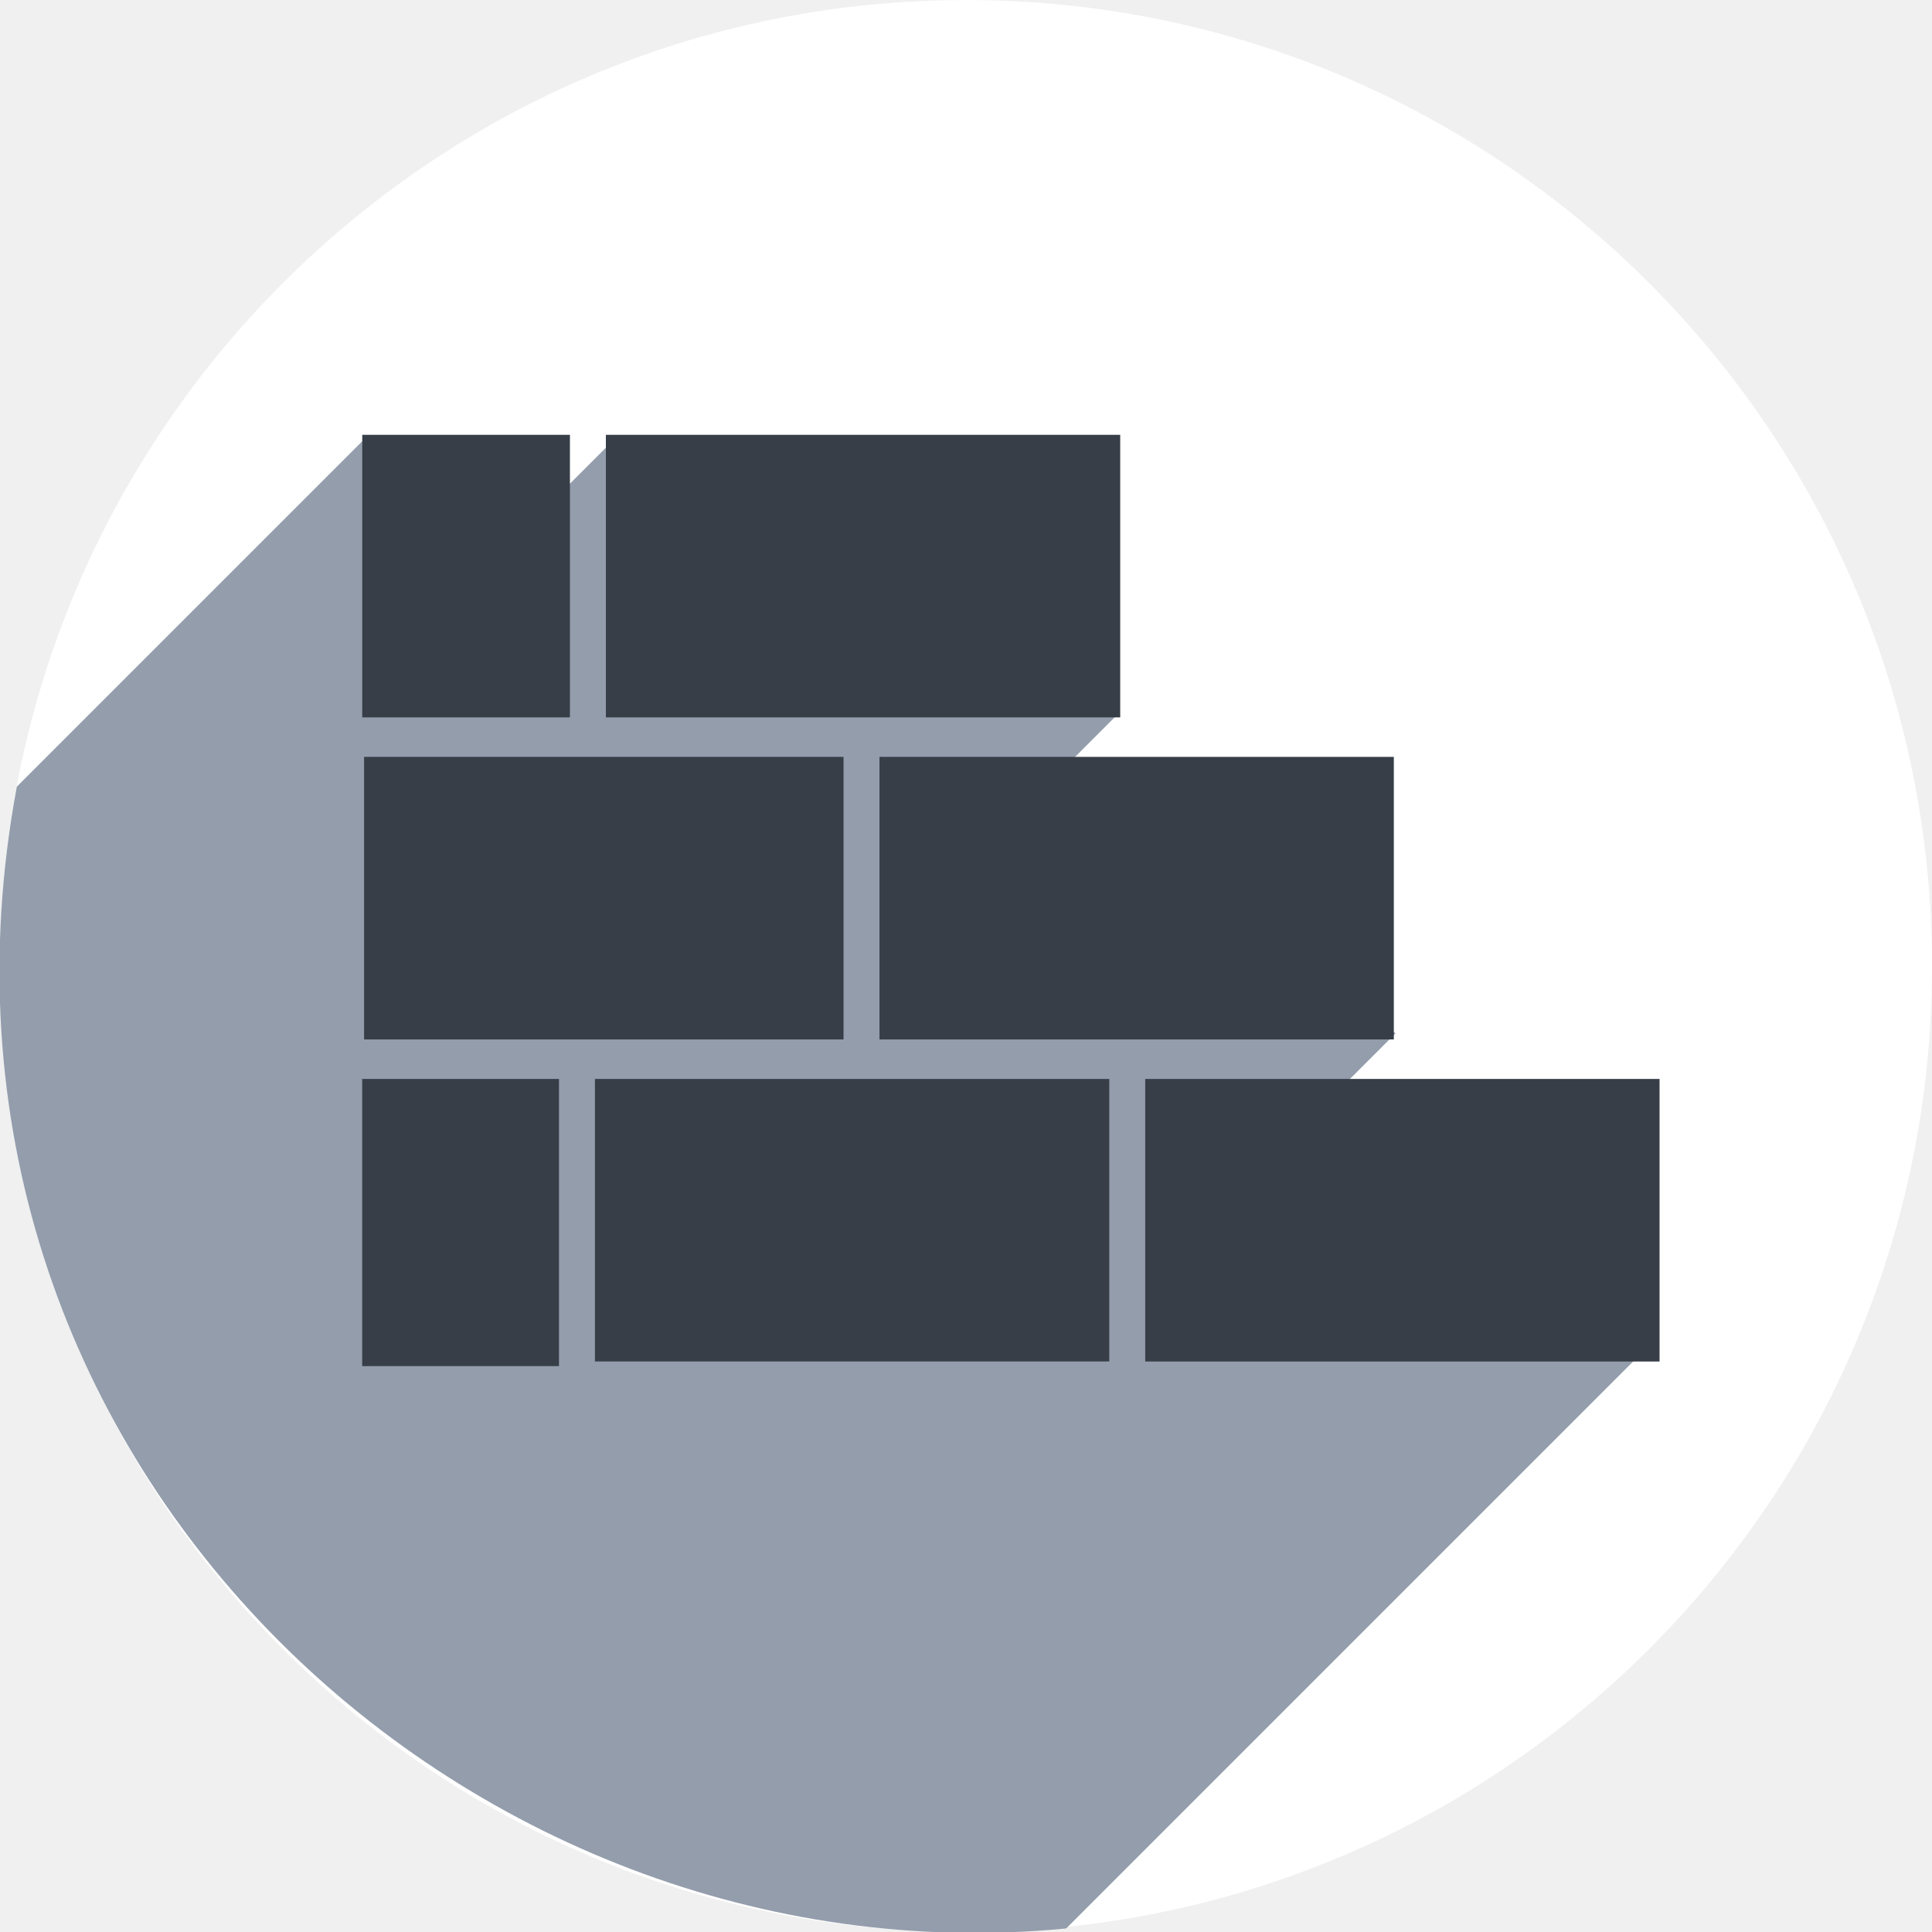
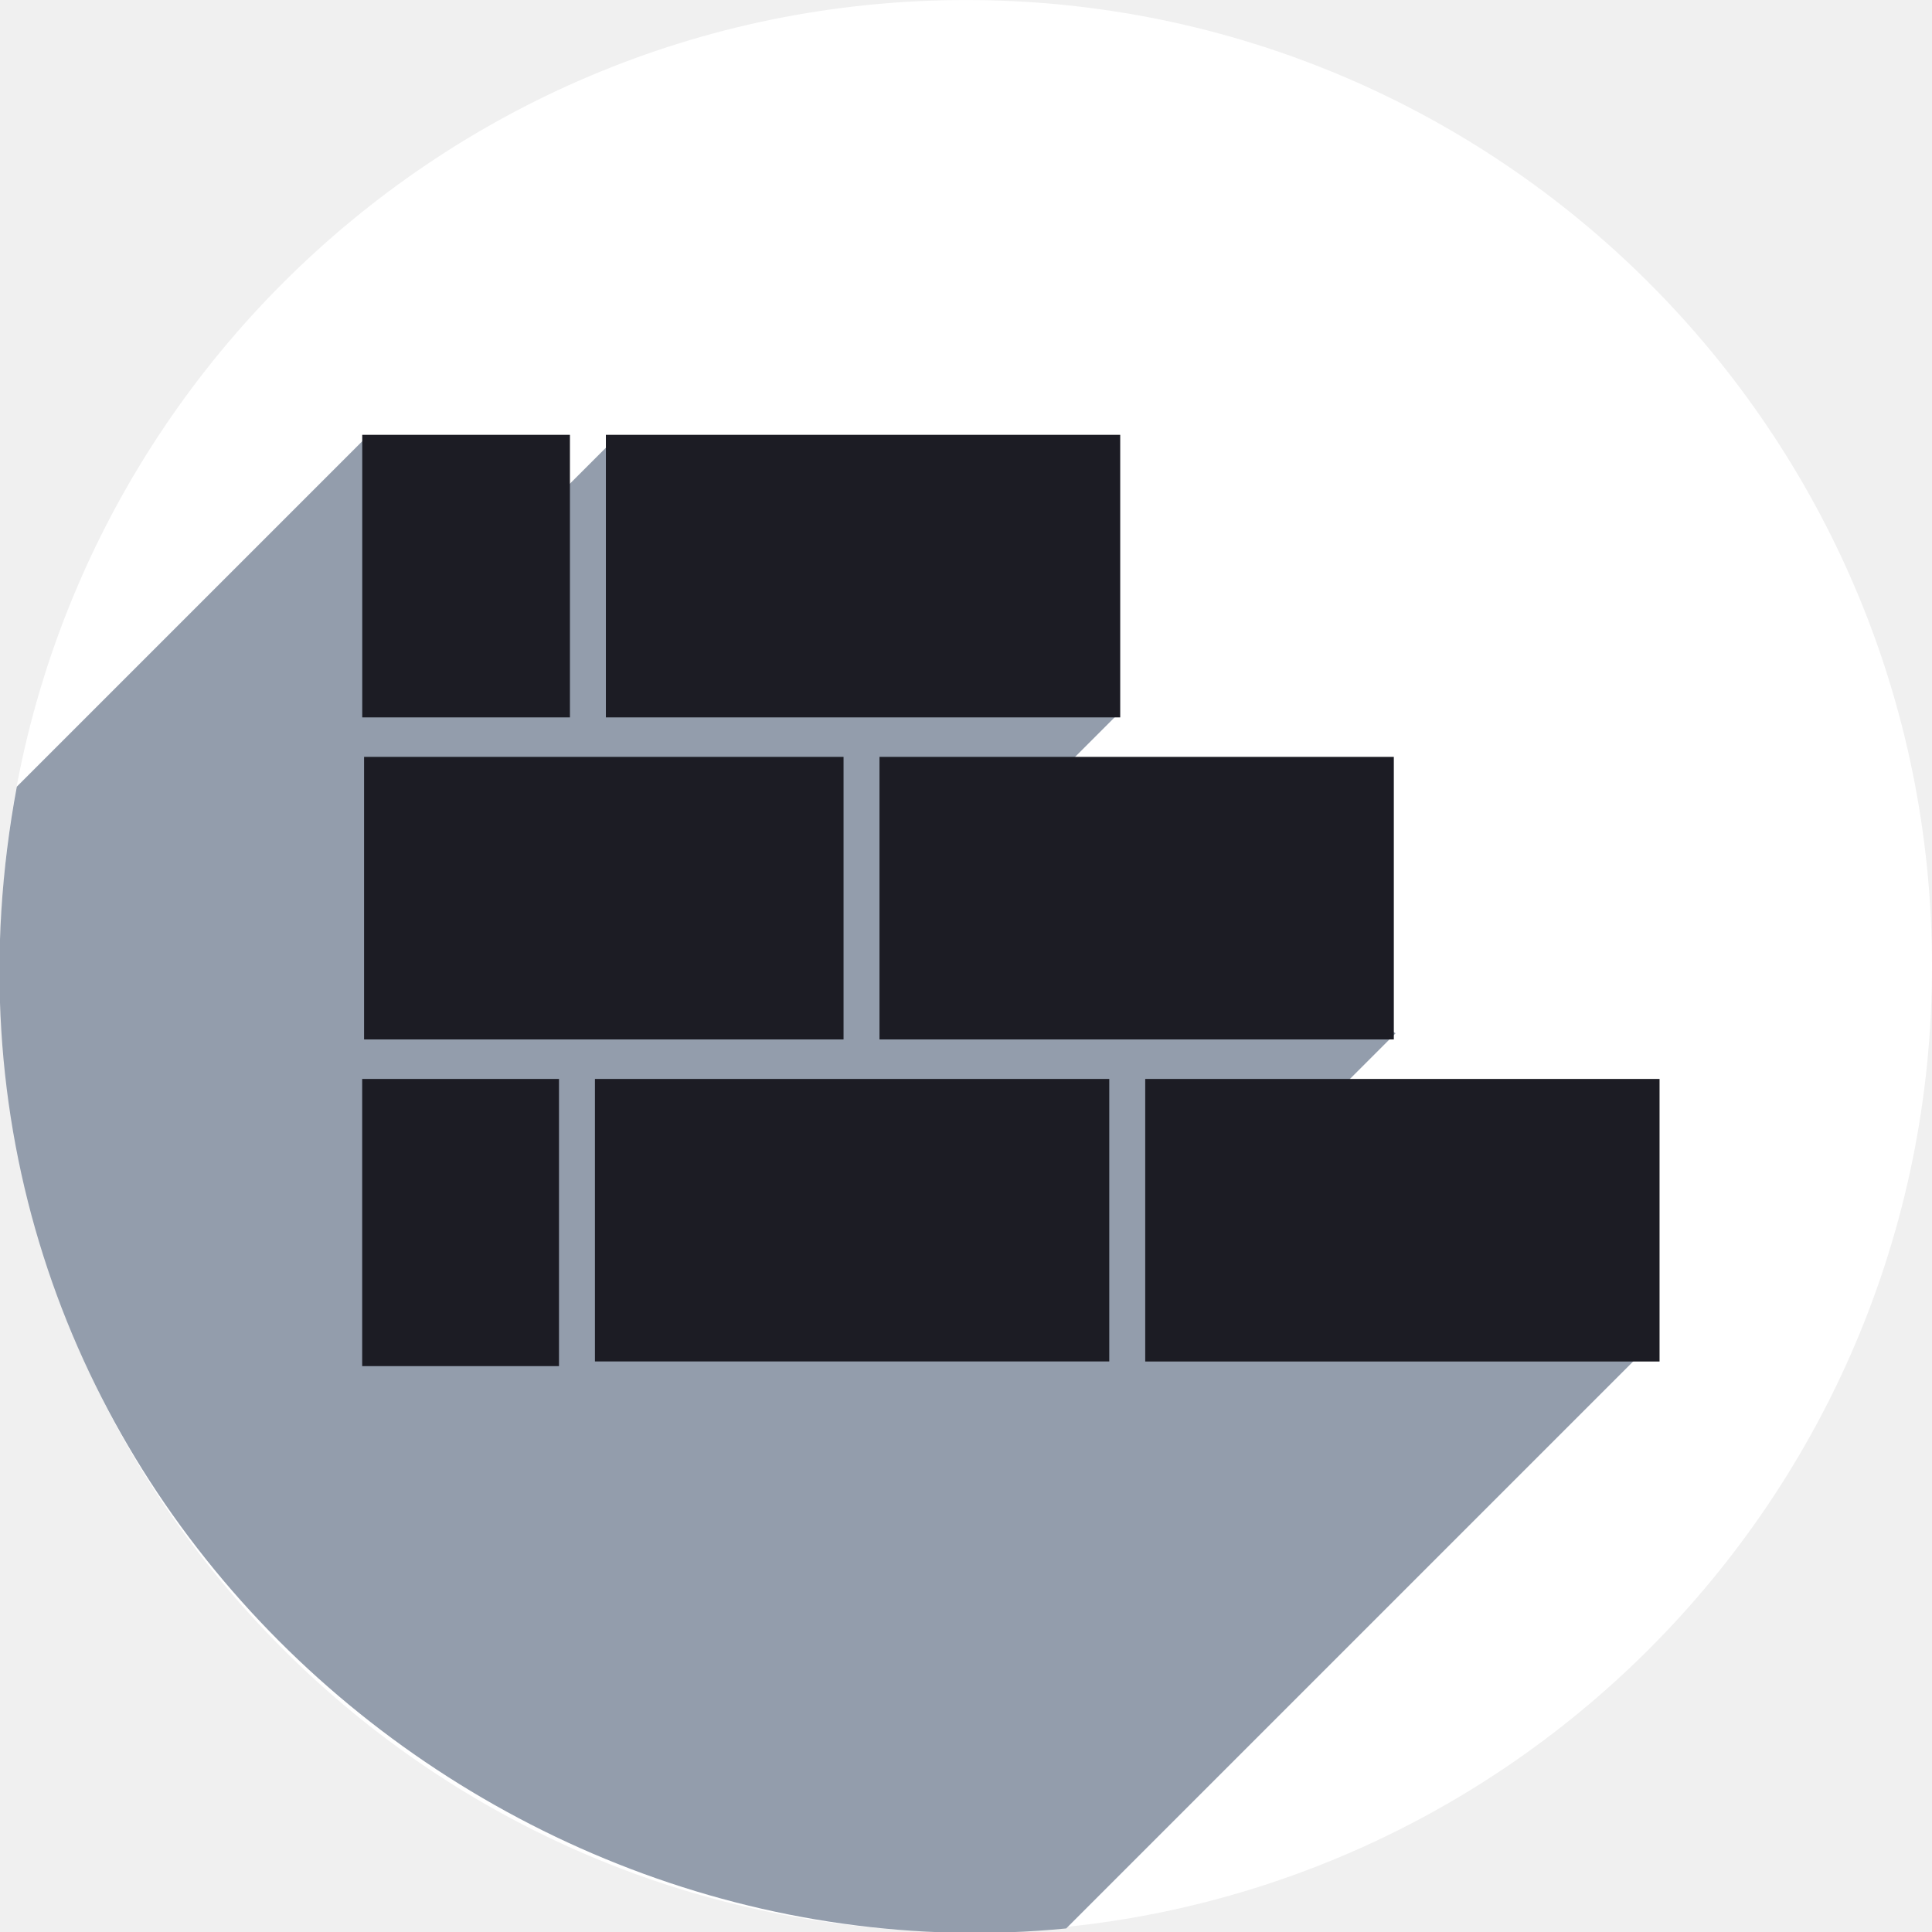
<svg xmlns="http://www.w3.org/2000/svg" width="26.458mm" height="26.458mm" viewBox="0 0 26.458 26.458" version="1.1" id="svg8">
  <defs id="defs2" />
  <g id="layer1" transform="translate(-4.849949,-6.224558)">
    <circle style="fill:#ffffff;fill-opacity:1;stroke:none;stroke-width:0.034;stroke-opacity:1" id="path99-9" cx="18.079" cy="19.454" r="13.229" />
    <g id="g4448" style="fill:#373e48">
      <path id="path4437" d="m 27.387,24.698 -7.936,7.936 C 11.206,33.437 3.368,26.169 5.08,16.998 l 4.793,-4.793 2.628,0.797 0.759,-0.759 6.922,3.738 -1.181,1.181 4.961,3.213 -1.134,1.134 z" style="fill:#939dac;stroke:none;stroke-width:0.265px;stroke-linecap:butt;stroke-linejoin:miter;stroke-opacity:1" />
-       <g style="fill:#373e48" transform="matrix(0.9307024,0,0,0.9152297,1.059311,0.5229181)" id="g4431">
-         <path style="fill:#373e48;fill-opacity:1;stroke:none;stroke-width:0.174;stroke-opacity:1" d="m 20.924,22.374 h 7.568 v 4.228 h -7.568 z" id="rect4331" />
-         <path style="fill:#373e48;fill-opacity:1;stroke:none;stroke-width:0.174;stroke-opacity:1" d="M 12.827,22.374 H 20.395 V 26.601 H 12.827 Z" id="rect4331-9" />
-         <path style="fill:#373e48;fill-opacity:1;stroke:none;stroke-width:0.108;stroke-opacity:1" d="m 9.402,22.374 h 2.896 v 4.297 H 9.402 Z" id="rect4331-9-2" />
-         <path style="fill:#373e48;fill-opacity:1;stroke:none;stroke-width:0.174;stroke-opacity:1" d="m 17.014,17.555 h 7.568 v 4.228 h -7.568 z" id="rect4331-0" />
-         <path style="fill:#373e48;fill-opacity:1;stroke:none;stroke-width:0.168;stroke-opacity:1" d="m 9.43,17.555 h 7.055 v 4.228 H 9.43 Z" id="rect4331-0-2" />
-         <path style="fill:#373e48;fill-opacity:1;stroke:none;stroke-width:0.174;stroke-opacity:1" d="m 12.988,12.736 h 7.568 v 4.228 h -7.568 z" id="rect4331-0-3" />
-         <path style="fill:#373e48;fill-opacity:1;stroke:none;stroke-width:0.11;stroke-opacity:1" d="m 9.403,12.736 h 3.056 v 4.228 H 9.403 Z" id="rect4331-0-3-7" />
+       <g style="fill:#1c1c24;fill-opacity:1" transform="matrix(0.9307024,0,0,0.9152297,1.059311,0.5229181)" id="g4431">
+         <path style="fill:#1c1c24;fill-opacity:1;stroke:none;stroke-width:0.174;stroke-opacity:1" d="m 20.924,22.374 h 7.568 v 4.228 h -7.568 z" id="rect4331" />
+         <path style="fill:#1c1c24;fill-opacity:1;stroke:none;stroke-width:0.174;stroke-opacity:1" d="M 12.827,22.374 H 20.395 V 26.601 H 12.827 Z" id="rect4331-9" />
+         <path style="fill:#1c1c24;fill-opacity:1;stroke:none;stroke-width:0.108;stroke-opacity:1" d="m 9.402,22.374 h 2.896 v 4.297 H 9.402 Z" id="rect4331-9-2" />
+         <path style="fill:#1c1c24;fill-opacity:1;stroke:none;stroke-width:0.174;stroke-opacity:1" d="m 17.014,17.555 h 7.568 v 4.228 h -7.568 z" id="rect4331-0" />
+         <path style="fill:#1c1c24;fill-opacity:1;stroke:none;stroke-width:0.168;stroke-opacity:1" d="m 9.43,17.555 h 7.055 v 4.228 H 9.43 Z" id="rect4331-0-2" />
+         <path style="fill:#1c1c24;fill-opacity:1;stroke:none;stroke-width:0.174;stroke-opacity:1" d="m 12.988,12.736 h 7.568 v 4.228 h -7.568 z" id="rect4331-0-3" />
+         <path style="fill:#1c1c24;fill-opacity:1;stroke:none;stroke-width:0.11;stroke-opacity:1" d="m 9.403,12.736 h 3.056 v 4.228 H 9.403 Z" id="rect4331-0-3-7" />
      </g>
    </g>
  </g>
</svg>
